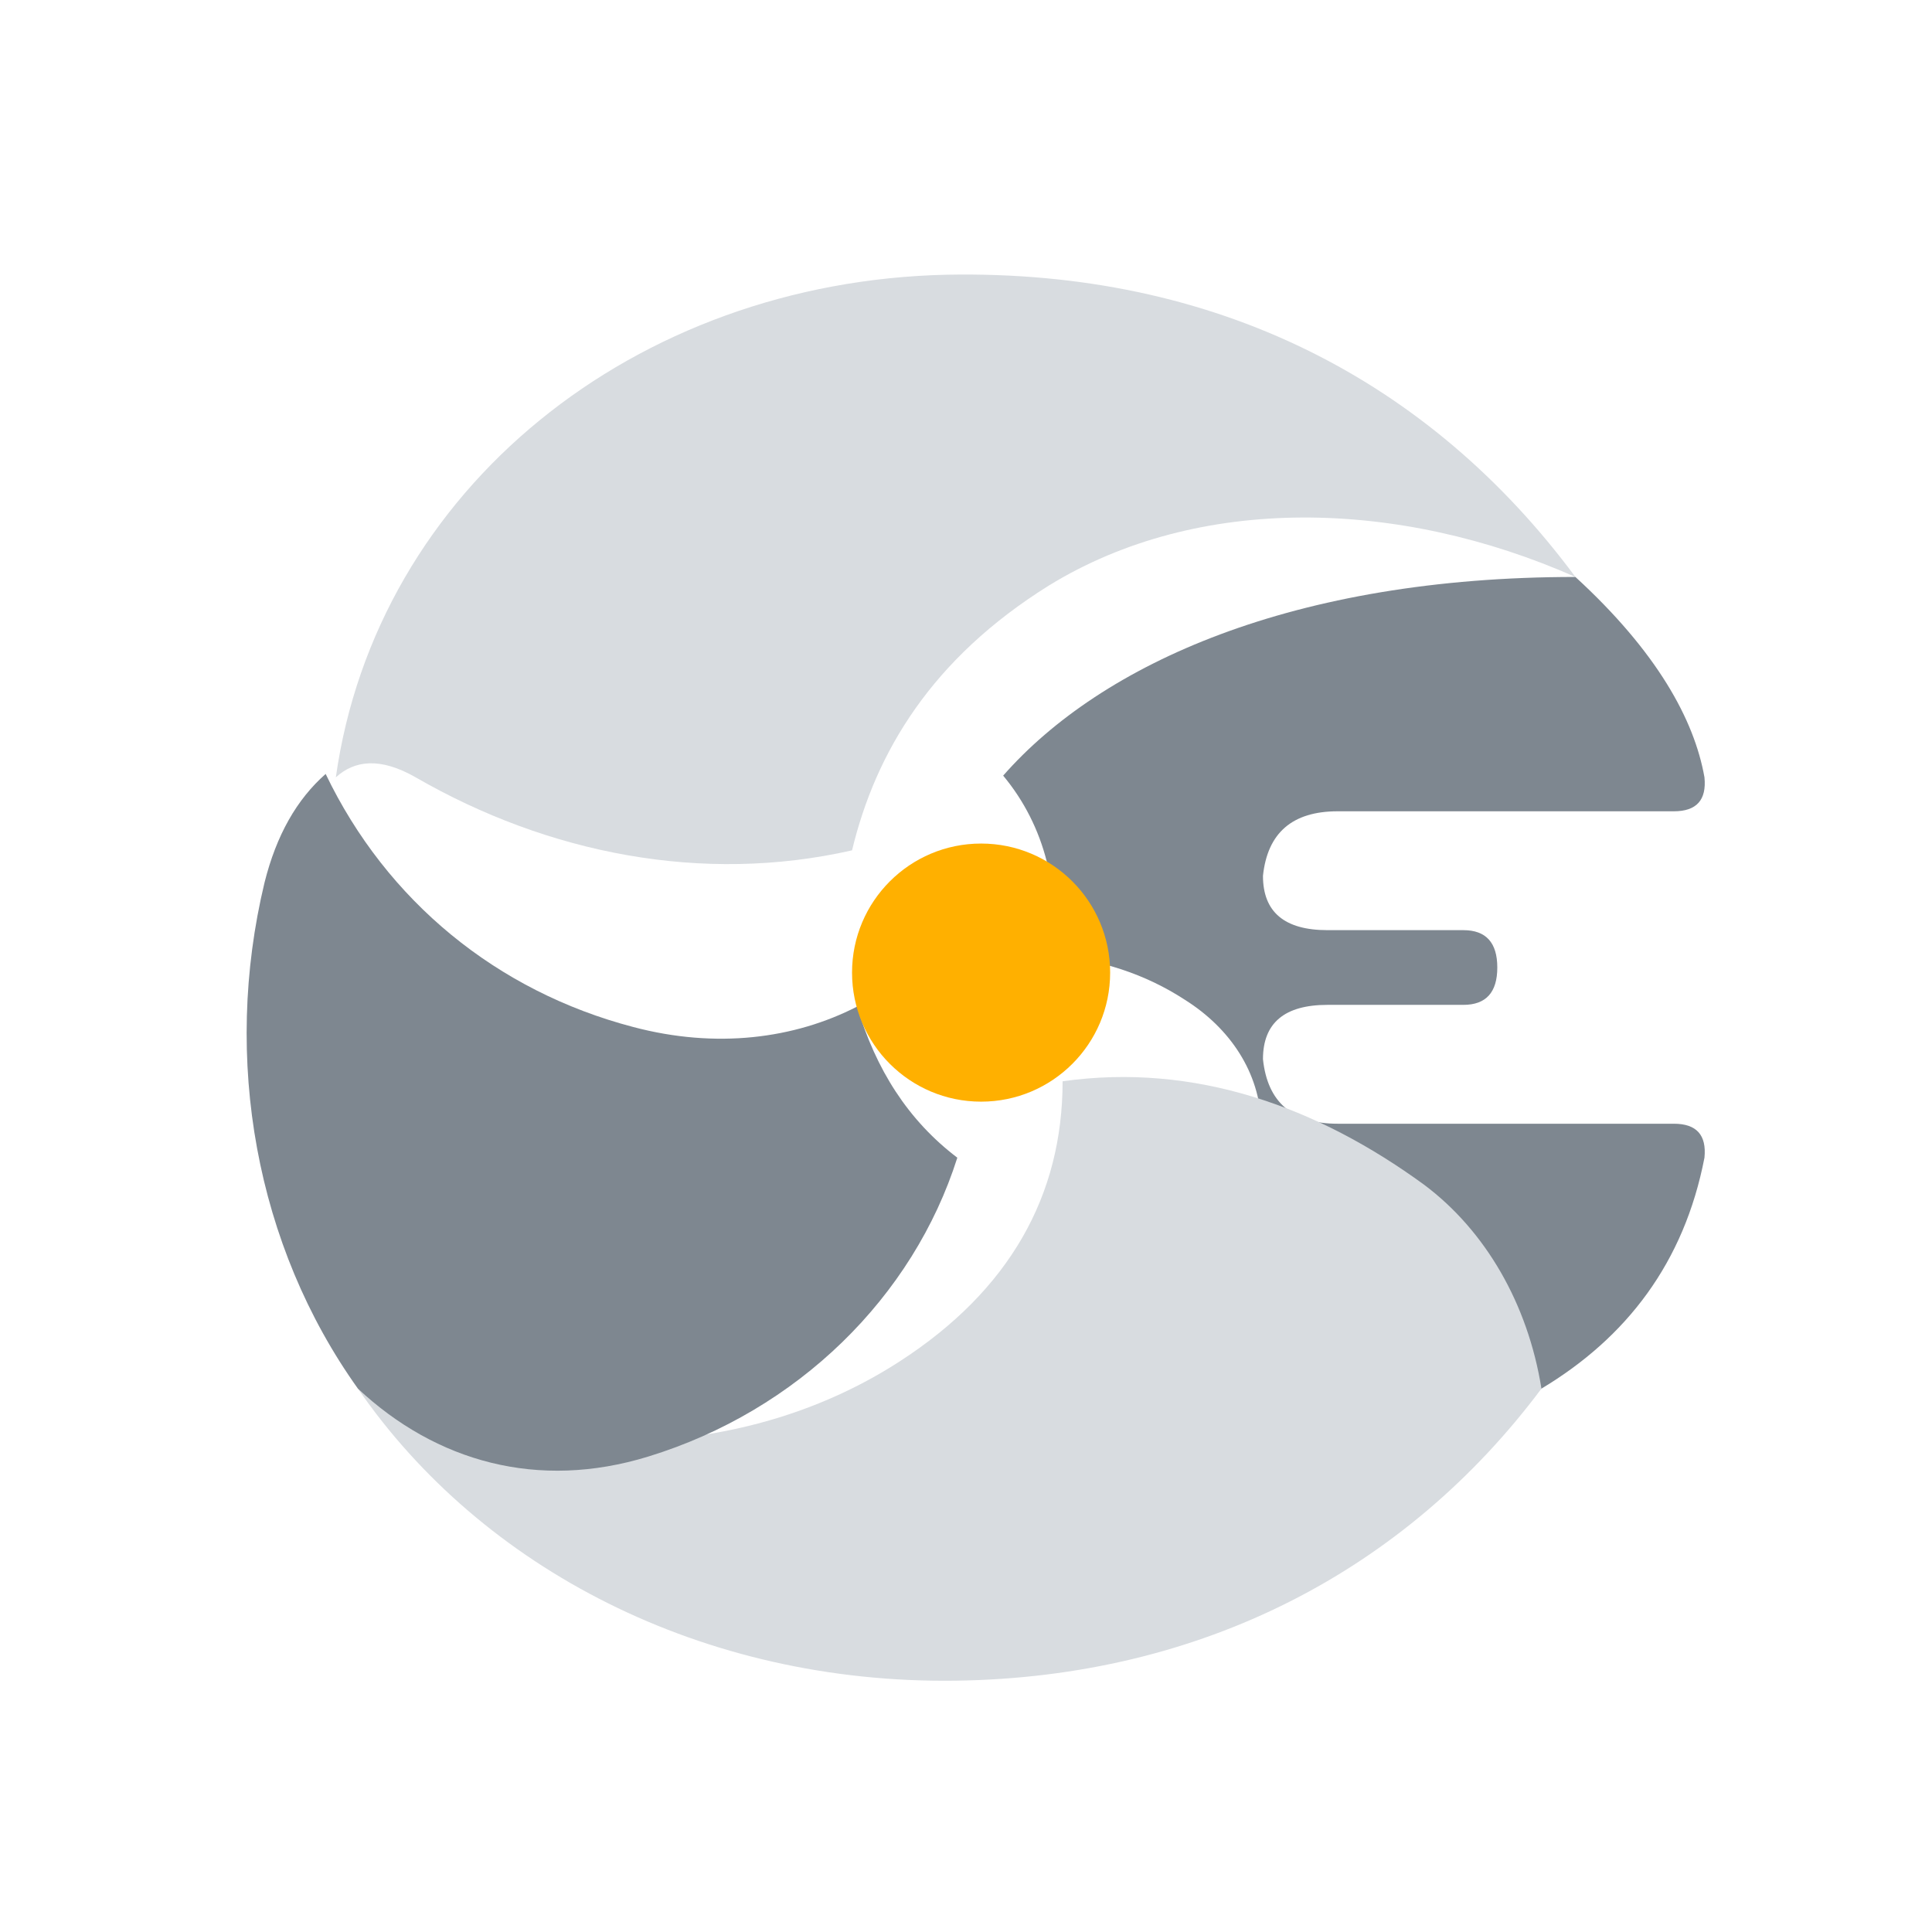
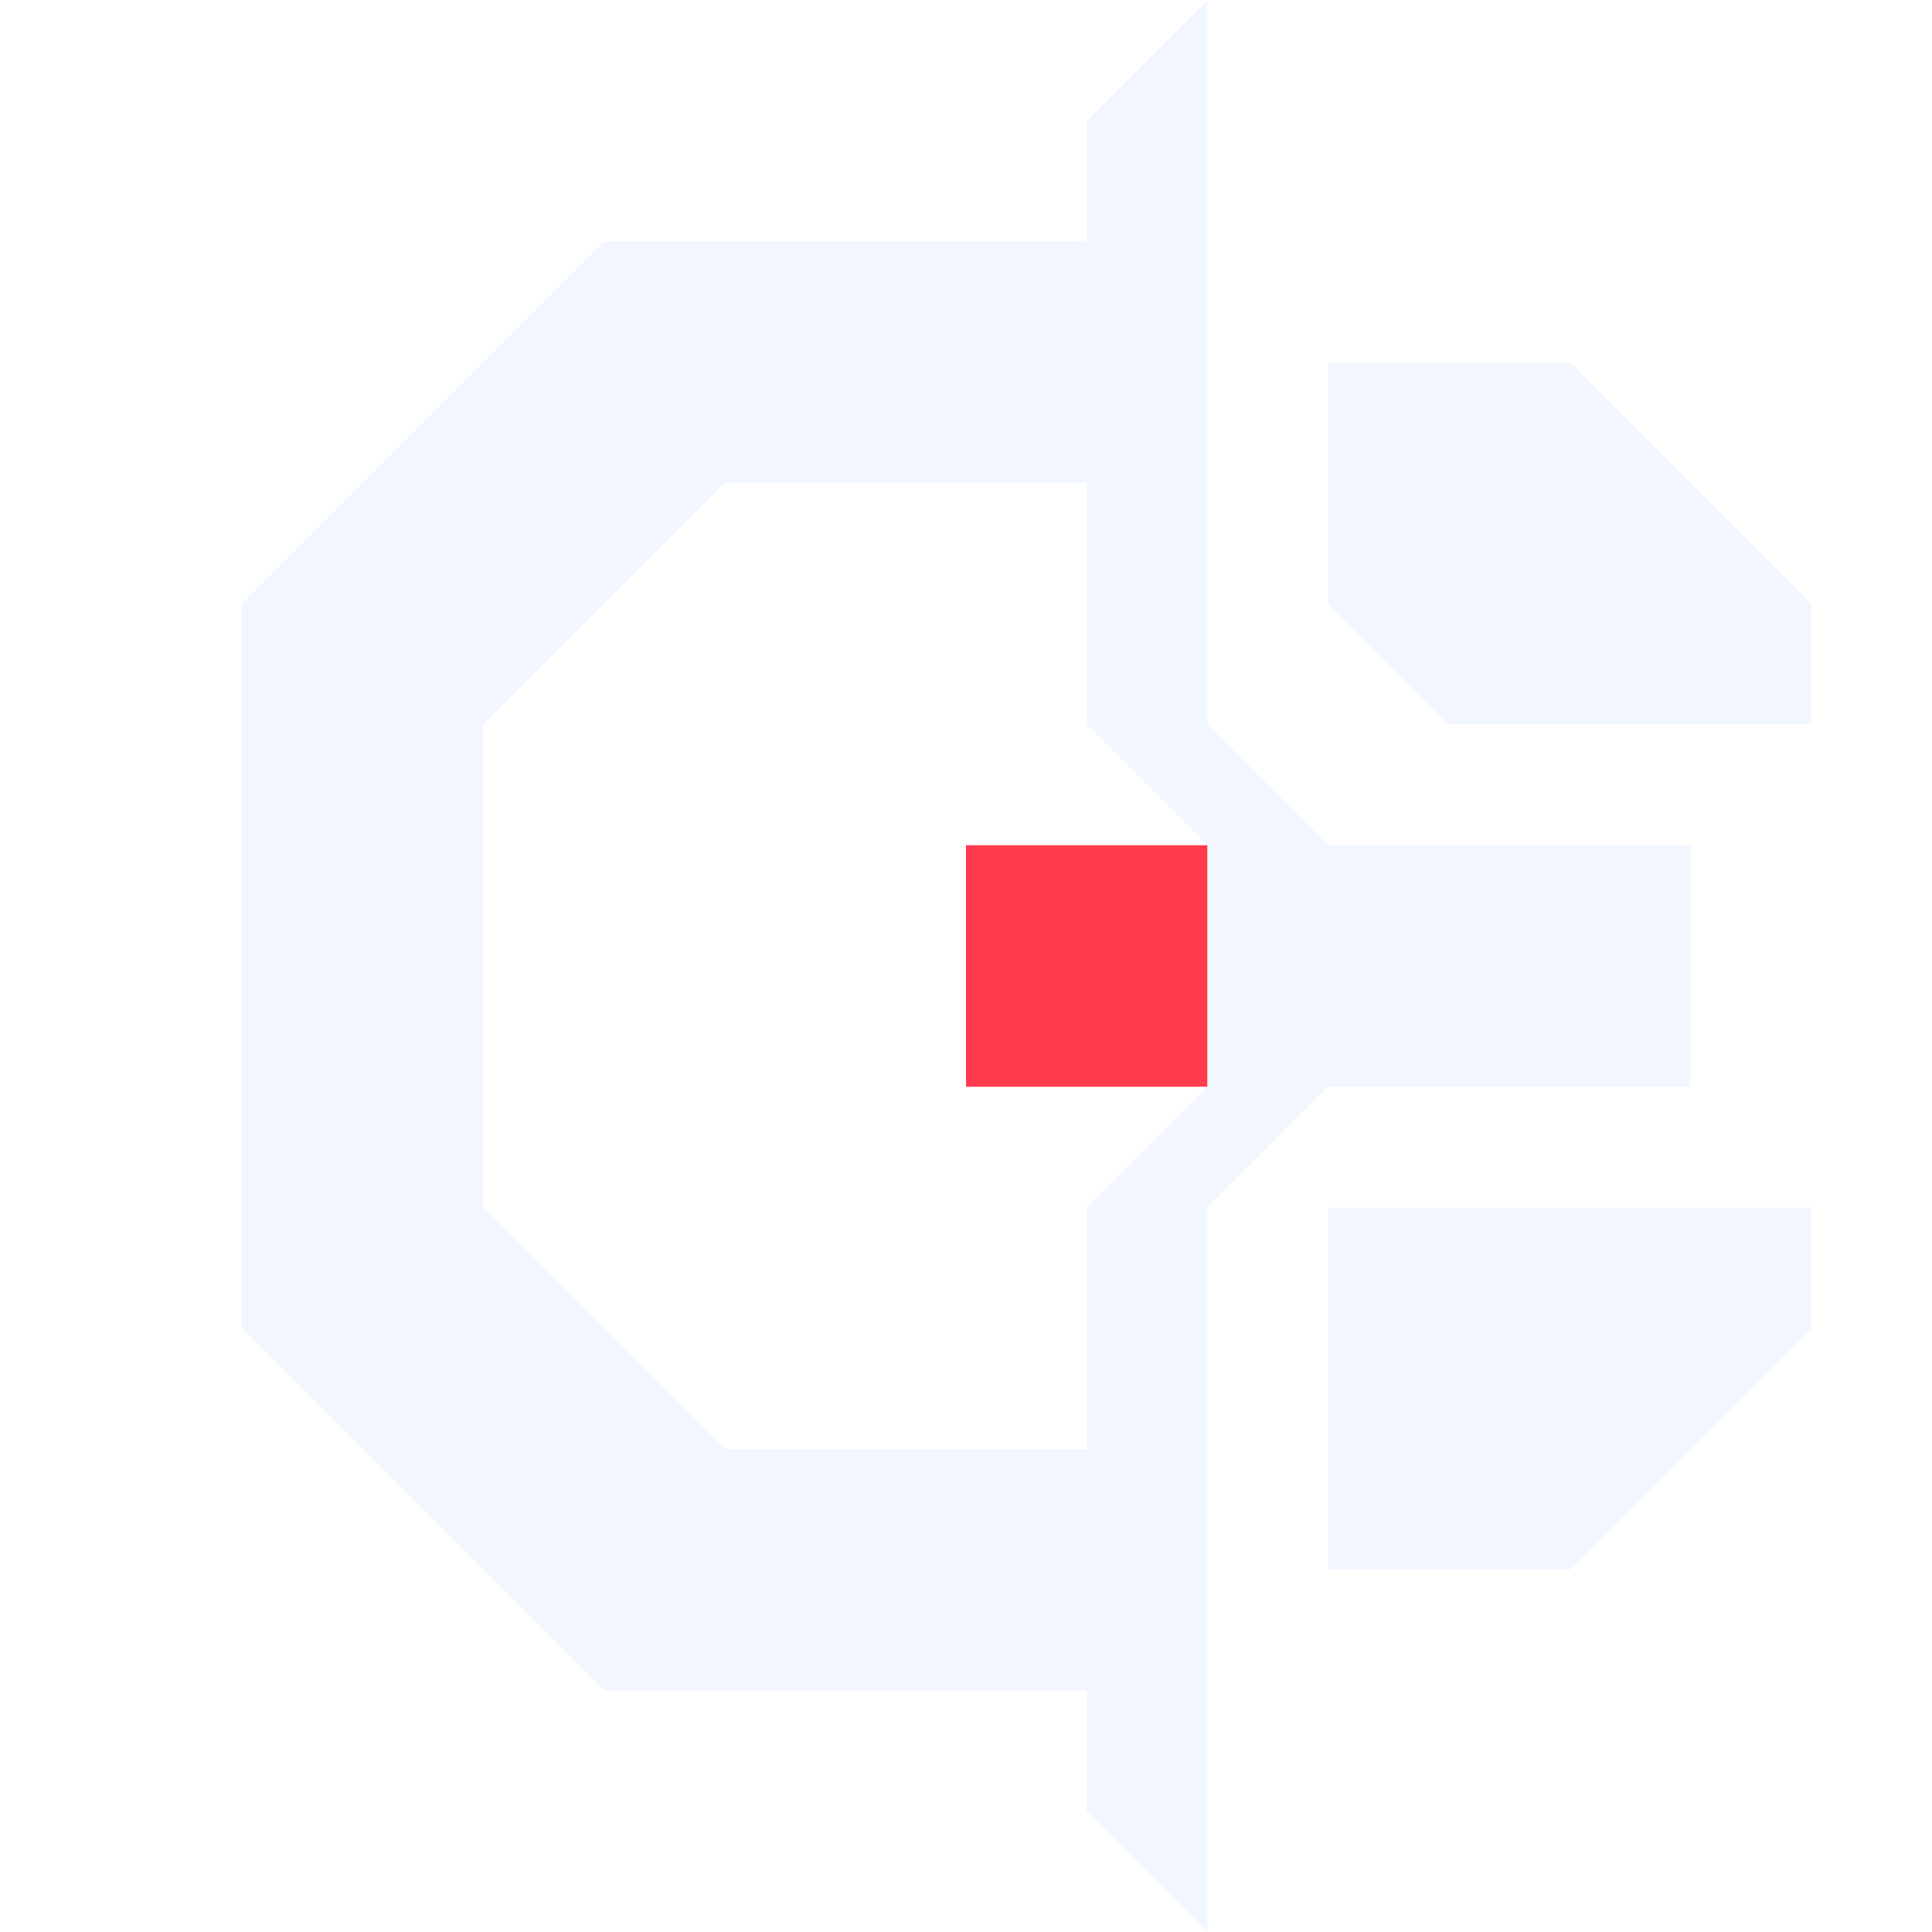
- <svg xmlns="http://www.w3.org/2000/svg" width="1024" height="1024" viewBox="0 0 1024 1024" role="img" aria-labelledby="title desc">
-   <g id="chaos-engine-micro" data-geometry="17d4c5c2b655f876" transform="translate(52 52) scale(.9)">
-     <path d="M140 400 C164 230 316 108 500 104 C658 101 784 166 870 282 C766 236 648 233 560 287 C491 330 458 385 444 443 C356 463 265 445 187 400 C166 388 151 390 140 400 Z" fill="#D8DCE0" />
-     <path d="M870 282 C918 326 940 366 946 400 Q948 420 928 420 L730 420 Q690 420 686 458 Q686 490 724 490 L804 490 Q824 490 824 512 Q824 534 804 534 L724 534 Q686 534 686 566 Q690 604 730 604 L928 604 Q948 604 946 624 C934 686 900 730 850 760 C779 812 689 827 608 794 C660 743 690 674 685 604 C684 574 667 548 640 531 C617 516 590 507 561 505 C567 468 558 429 533 399 C591 333 704 282 870 282 Z" fill="#7E8790" />
-     <path d="M850 760 C770 867 650 930 505 932 C356 934 226 866 153 760 C270 808 387 799 472 744 C537 702 568 646 568 579 C646 568 718 594 781 640 C817 667 842 710 850 760 Z" fill="#D8DCE0" />
-     <path d="M153 760 C93 676 73 566 98 462 C105 434 117 413 134 398 C170 473 235 526 315 547 C364 560 410 554 447 535 C458 572 477 602 506 624 C480 706 412 773 324 800 C259 820 199 803 153 760 Z" fill="#7E8790" />
-     <circle cx="520" cy="515" r="76" fill="#FFB000" />
+ <svg xmlns="http://www.w3.org/2000/svg" width="16" height="16" viewBox="0 0 16 16" role="img" aria-labelledby="title desc">
+   <g id="chaos-engine-micro" data-geometry="quantum-mandate-v3">
+     <path d="M5 2H9V4H6L4 6V10L6 12H9V14H5L2 11V5Z" fill="#F2F7FF" />
+     <path d="M11 3H13L15 5V6H12L11 5ZM11 7H14V9H11ZM11 10H15V11L13 13H11Z" fill="#F2F7FF" />
+     <rect x="8" y="7" width="2" height="2" fill="#FF3B4D" />
+     <path d="M9 1 10 0V6L11 7V9L10 10V16L9 15V10L10 9V7L9 6Z" fill="#F2F7FF" />
  </g>
</svg>
